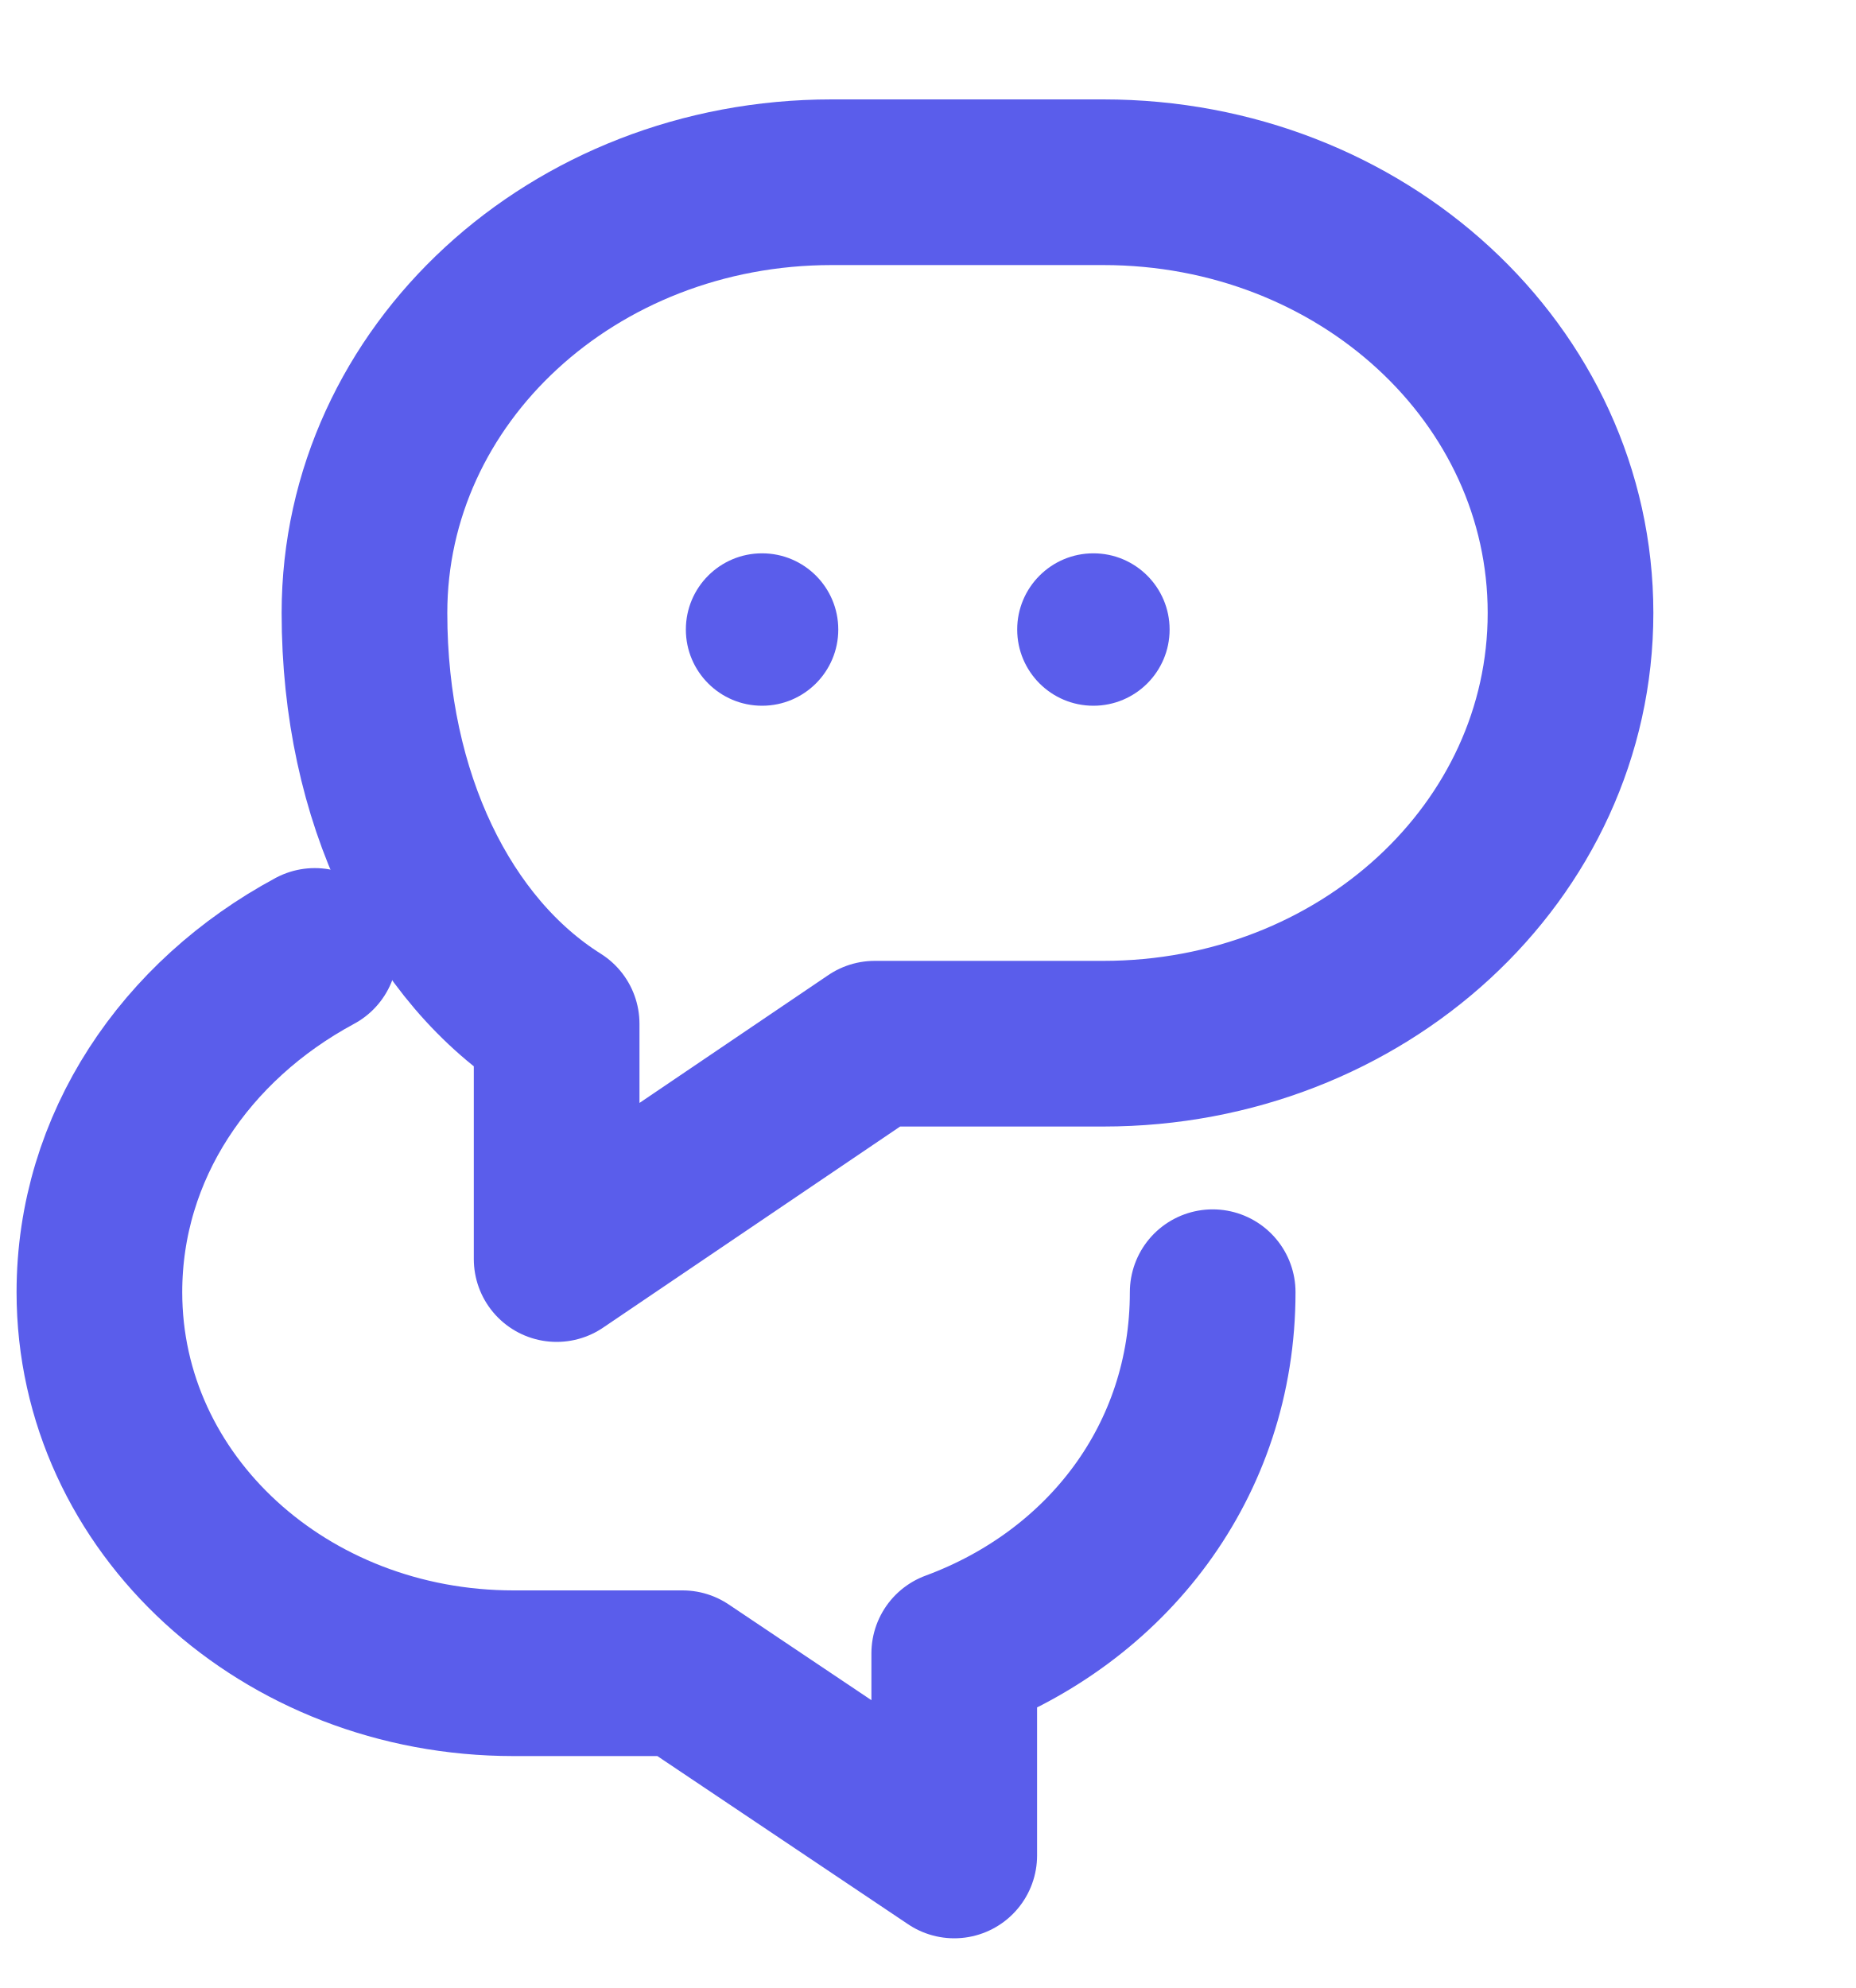
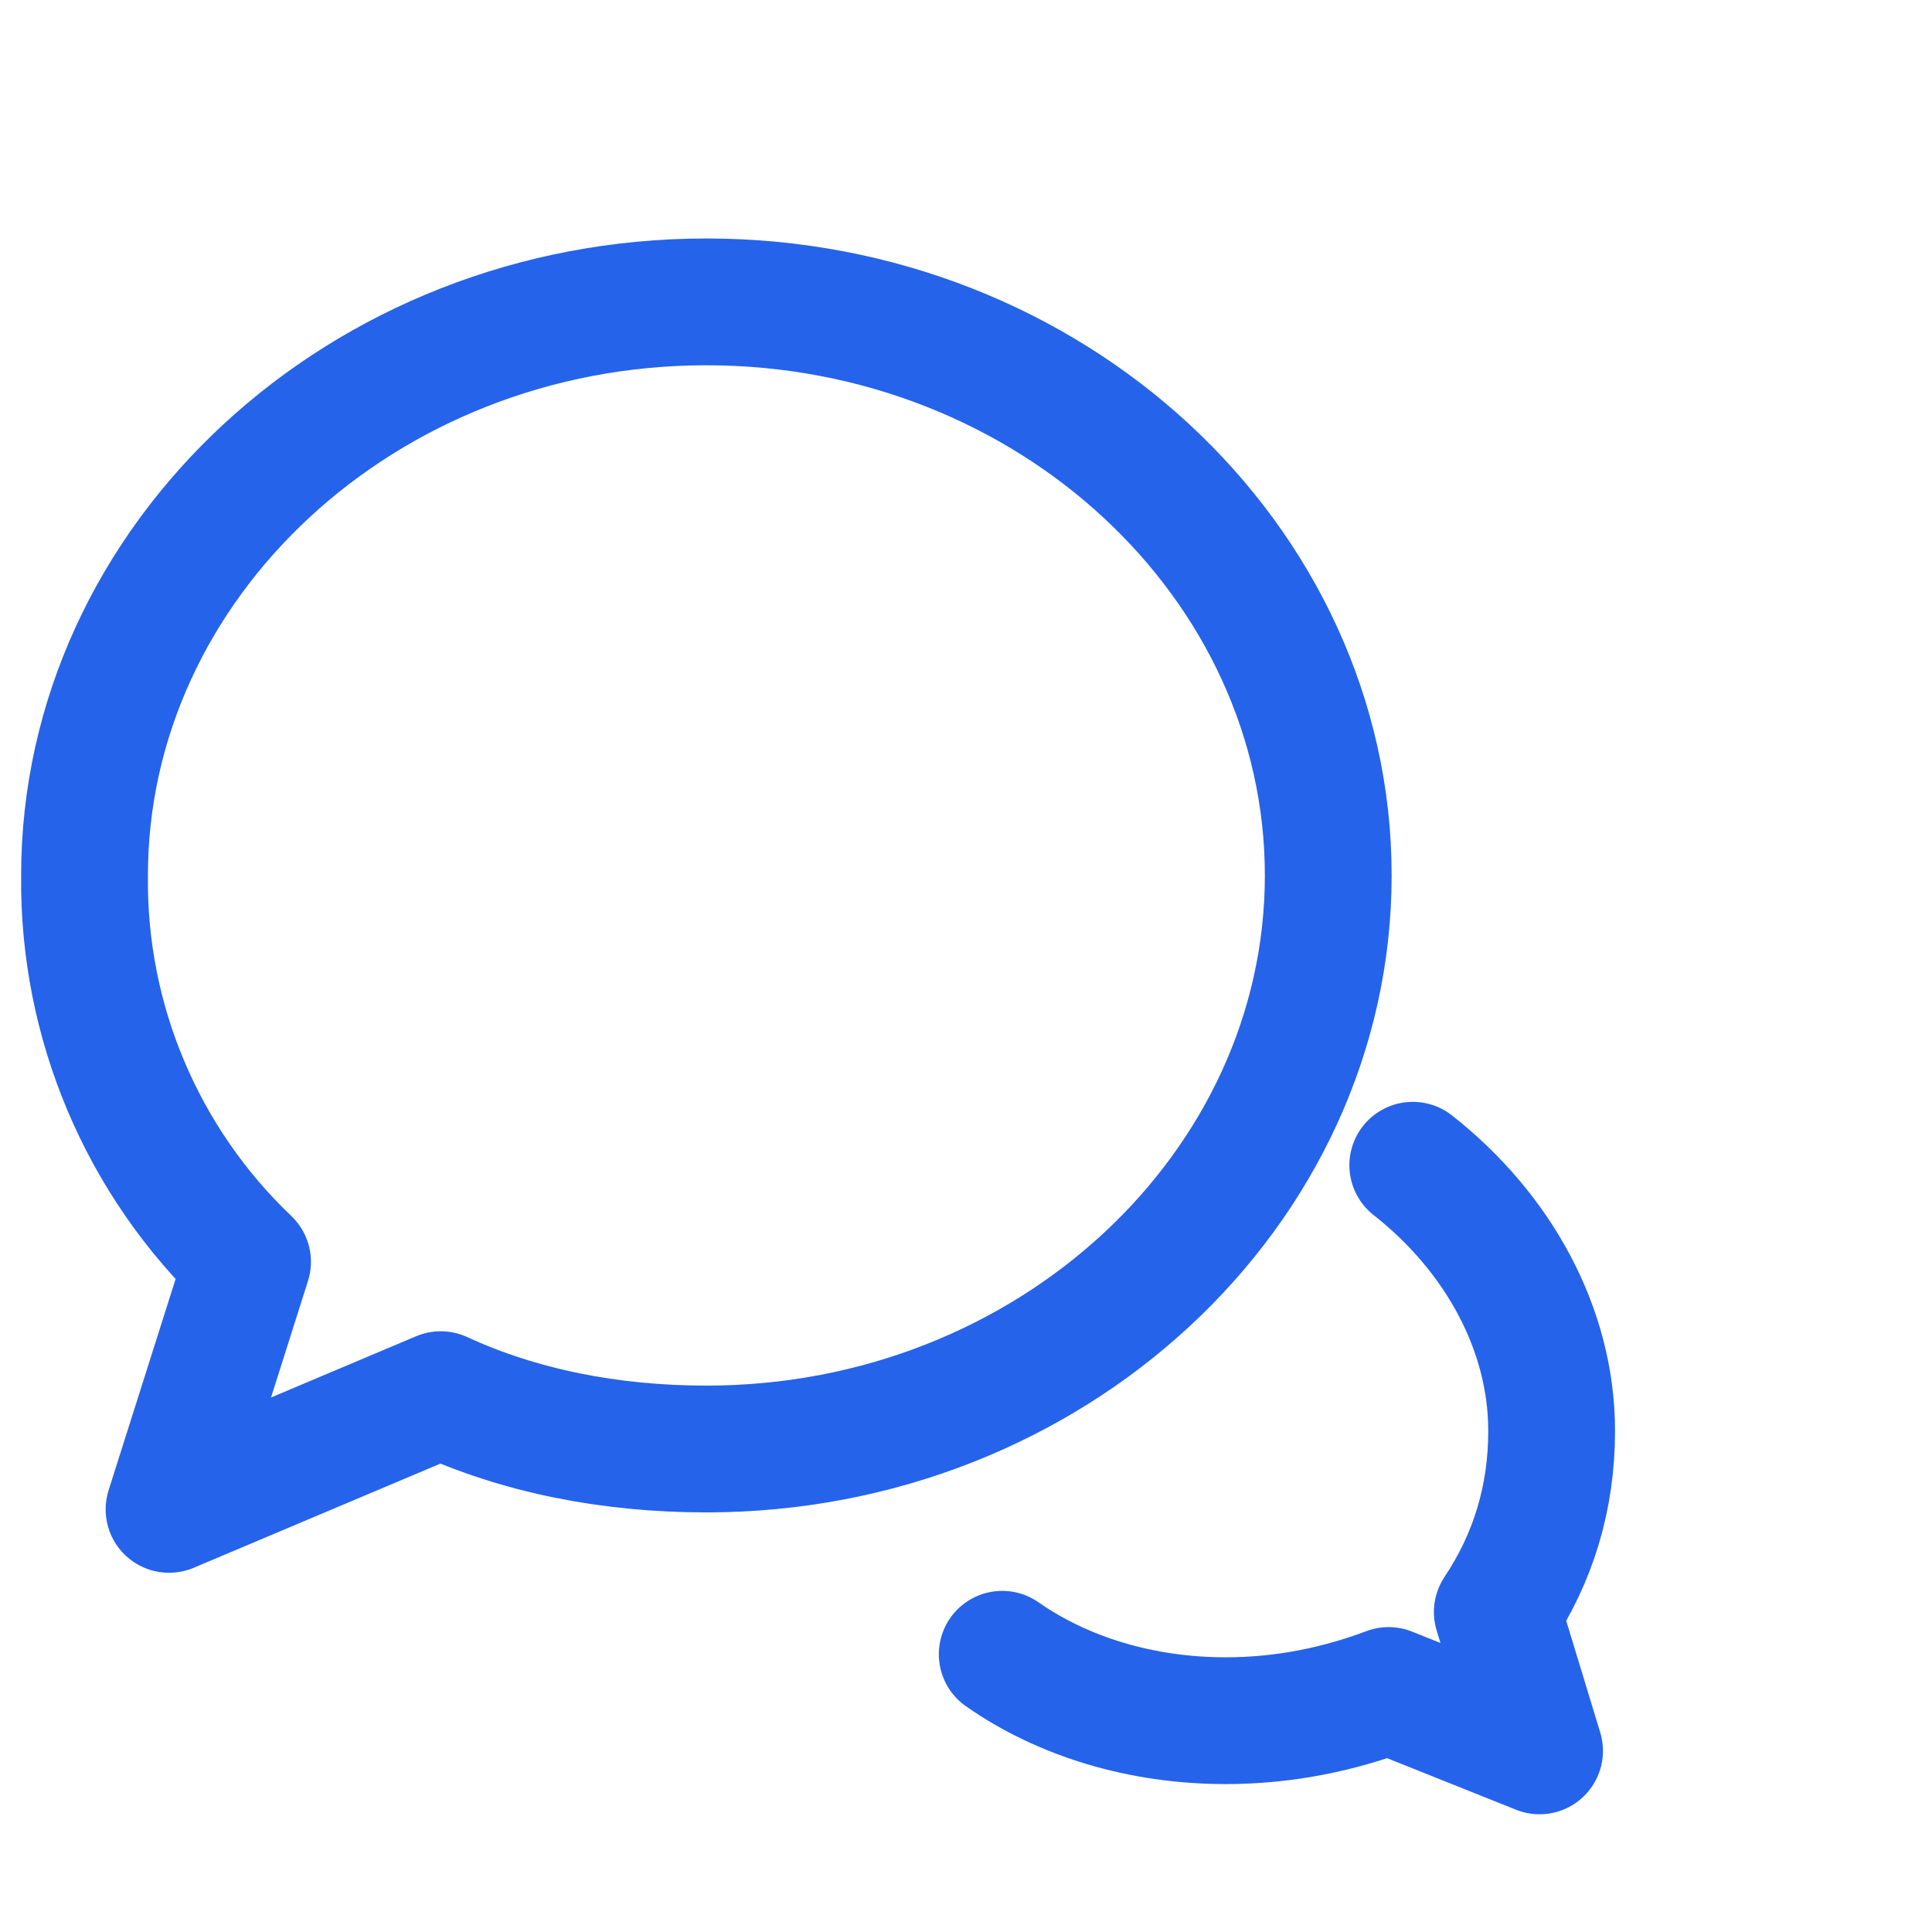
- <svg xmlns="http://www.w3.org/2000/svg" viewBox="20 20 56 60" fill="none" role="img" aria-labelledby="title desc">
-   <path d="M31 38.5c0-7.2 6.3-13 14.1-13h8.2c7.8 0 14.1 5.8 14.1 13s-6.3 13-14.1 13h-6.9L36.8 58v-7.1C33.3 48.7 31 44.1 31 38.5Z" fill="none" stroke="#5A5DEB" stroke-width="5" stroke-linejoin="round" stroke-linecap="round" />
-   <path d="M29.5 48.7c-3.9 2.1-6.5 5.9-6.5 10.3 0 6.4 5.6 11.5 12.5 11.5h5.1l8.2 5.5v-6.1c4.6-1.7 7.8-5.8 7.8-10.9" fill="none" stroke="#5A5DEB" stroke-width="5" stroke-linejoin="round" stroke-linecap="round" />
-   <circle cx="43" cy="39" r="2.3" fill="#5A5DEB" />
-   <circle cx="53" cy="39" r="2.3" fill="#5A5DEB" />
+ <svg xmlns="http://www.w3.org/2000/svg" width="32" height="32" viewBox="0 0 32 32" fill="none">
+   <g stroke="#2563EB" stroke-width="2.1" stroke-linecap="round" stroke-linejoin="round">
+     <path d="M22 14.5c0 5.2-4.6 9.5-10.3 9.5-1.6 0-3.1-.3-4.4-.9L2.8 25l1.3-4.1A8.7 8.7 0 0 1 1.4 14.5C1.4 9.3 6 5 11.7 5S22 9.3 22 14.5Z" />
+     <path d="M23.4 19.3c1.4 1.1 2.3 2.7 2.3 4.4 0 1.1-.3 2.1-.9 3l.7 2.3-2.5-1c-.8.3-1.7.5-2.7.5-1.4 0-2.7-.4-3.7-1.1" />
+   </g>
</svg>
